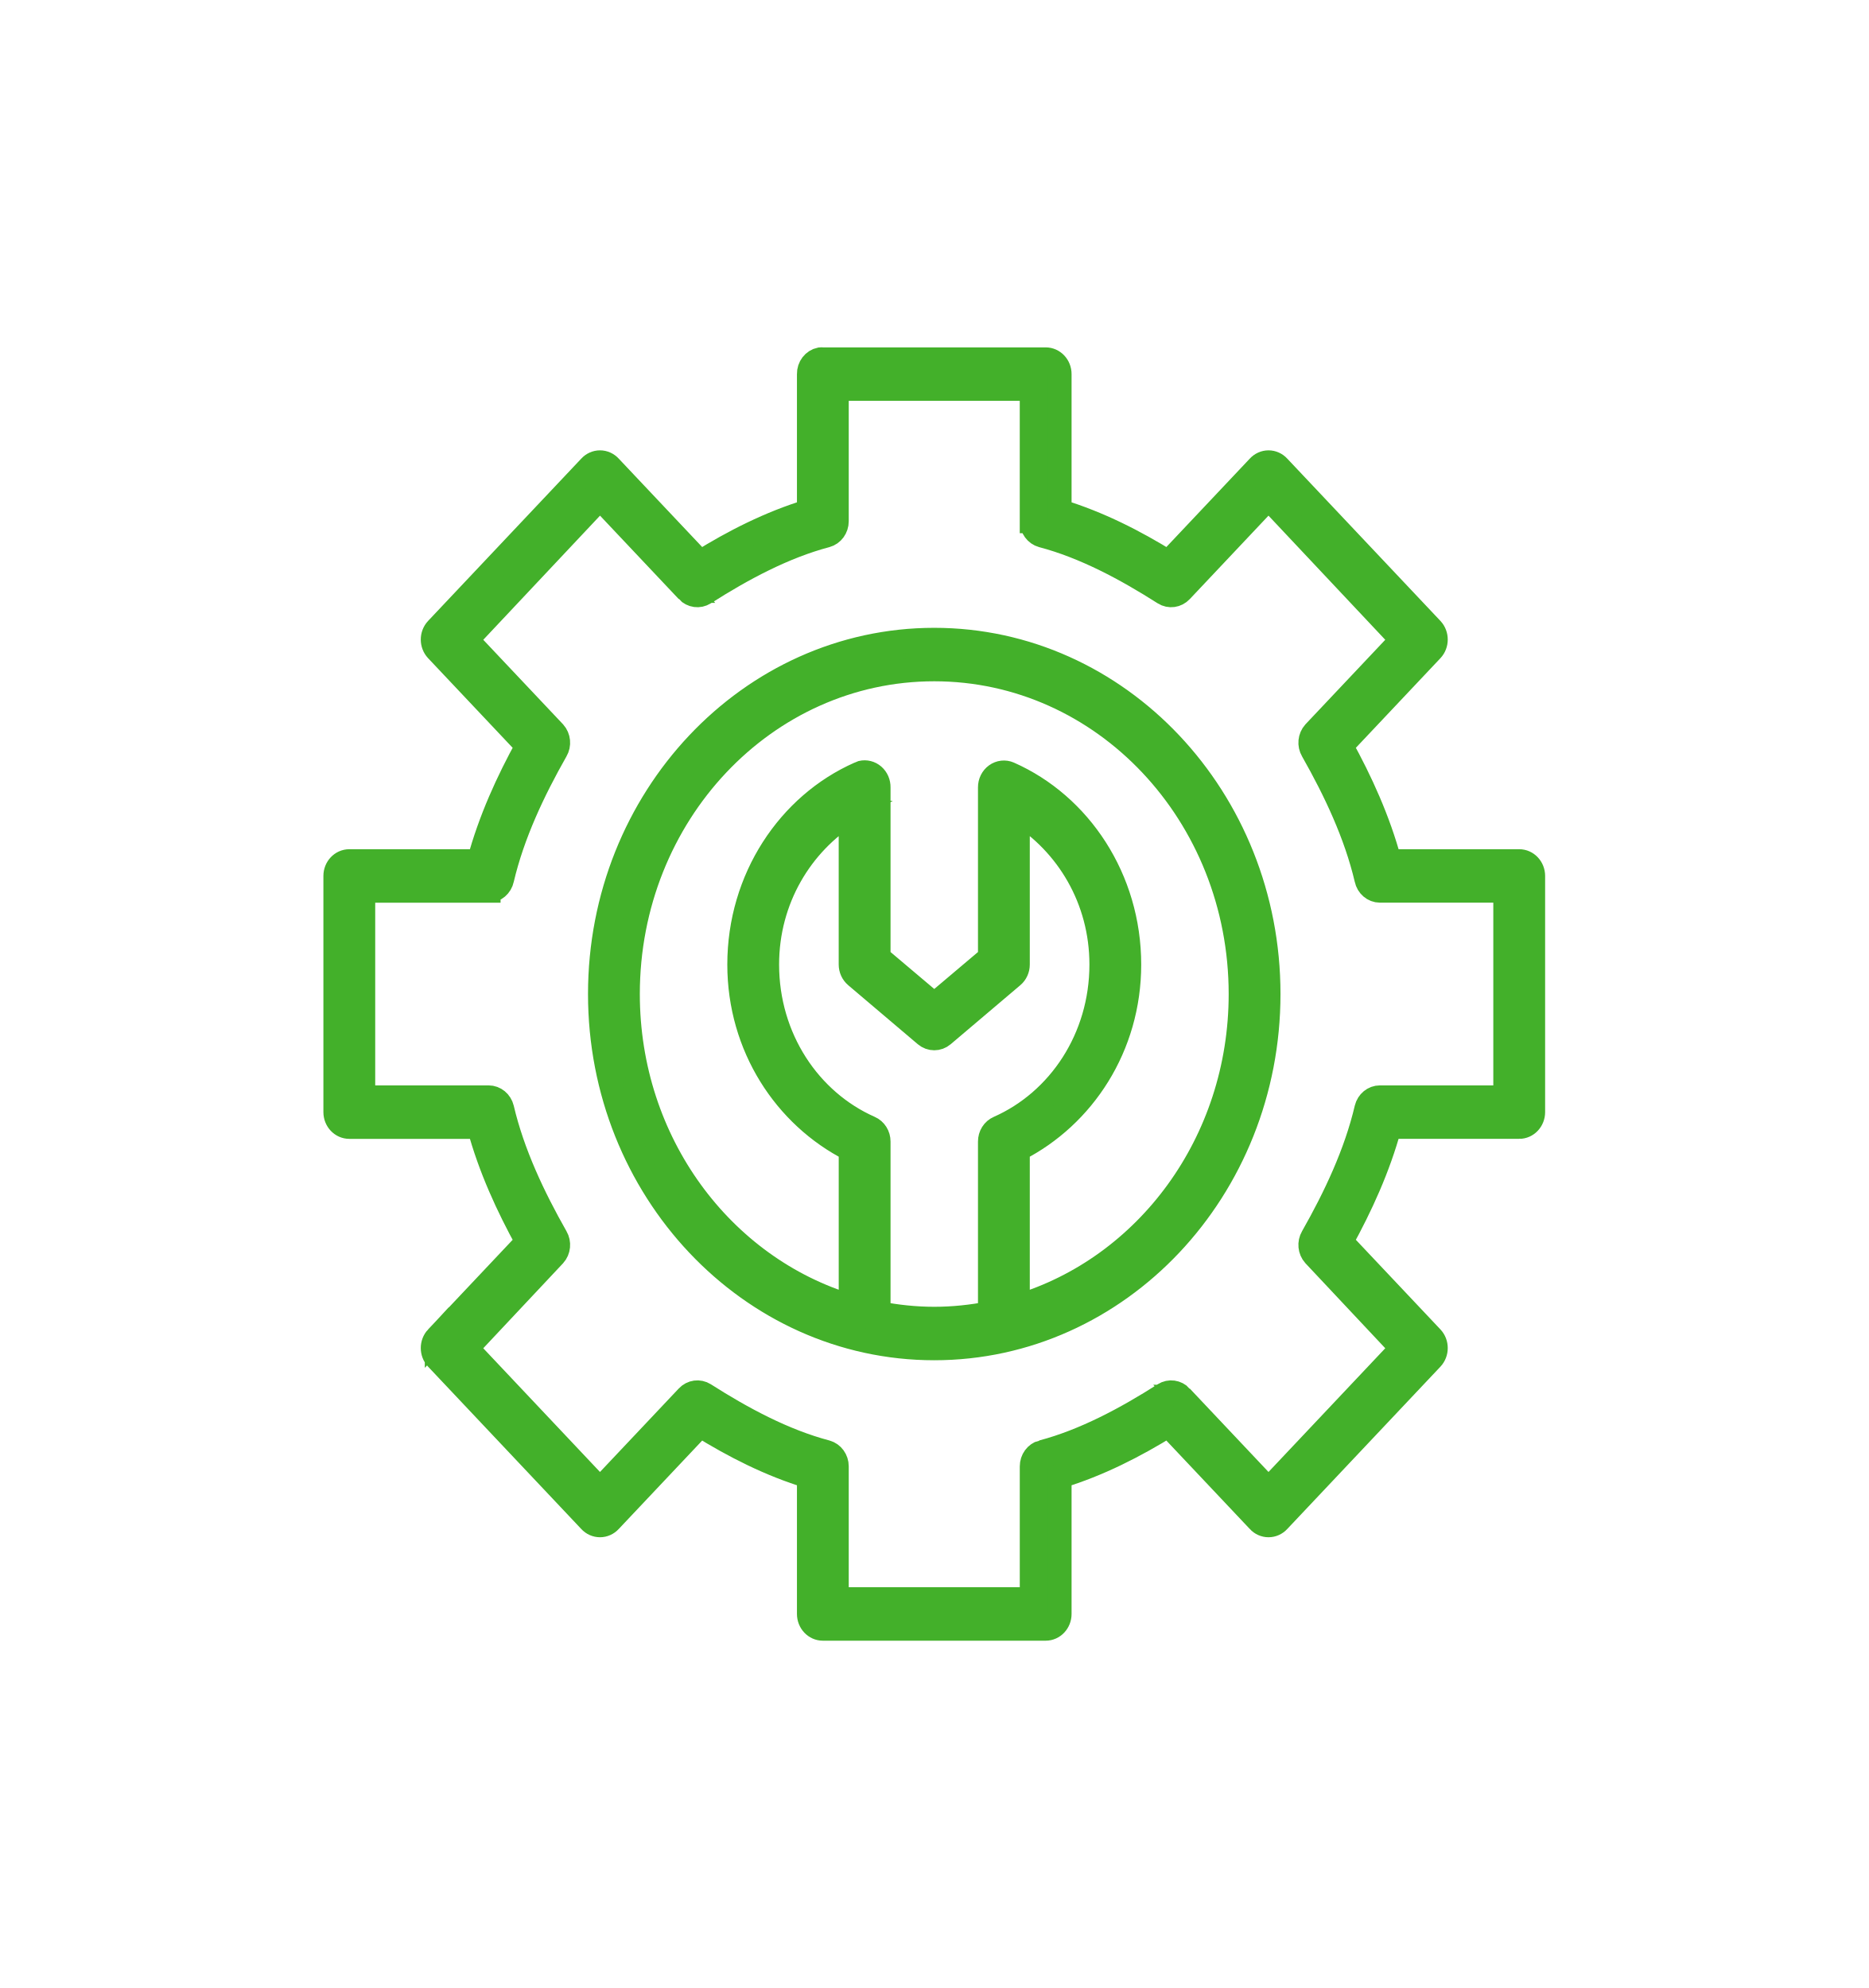
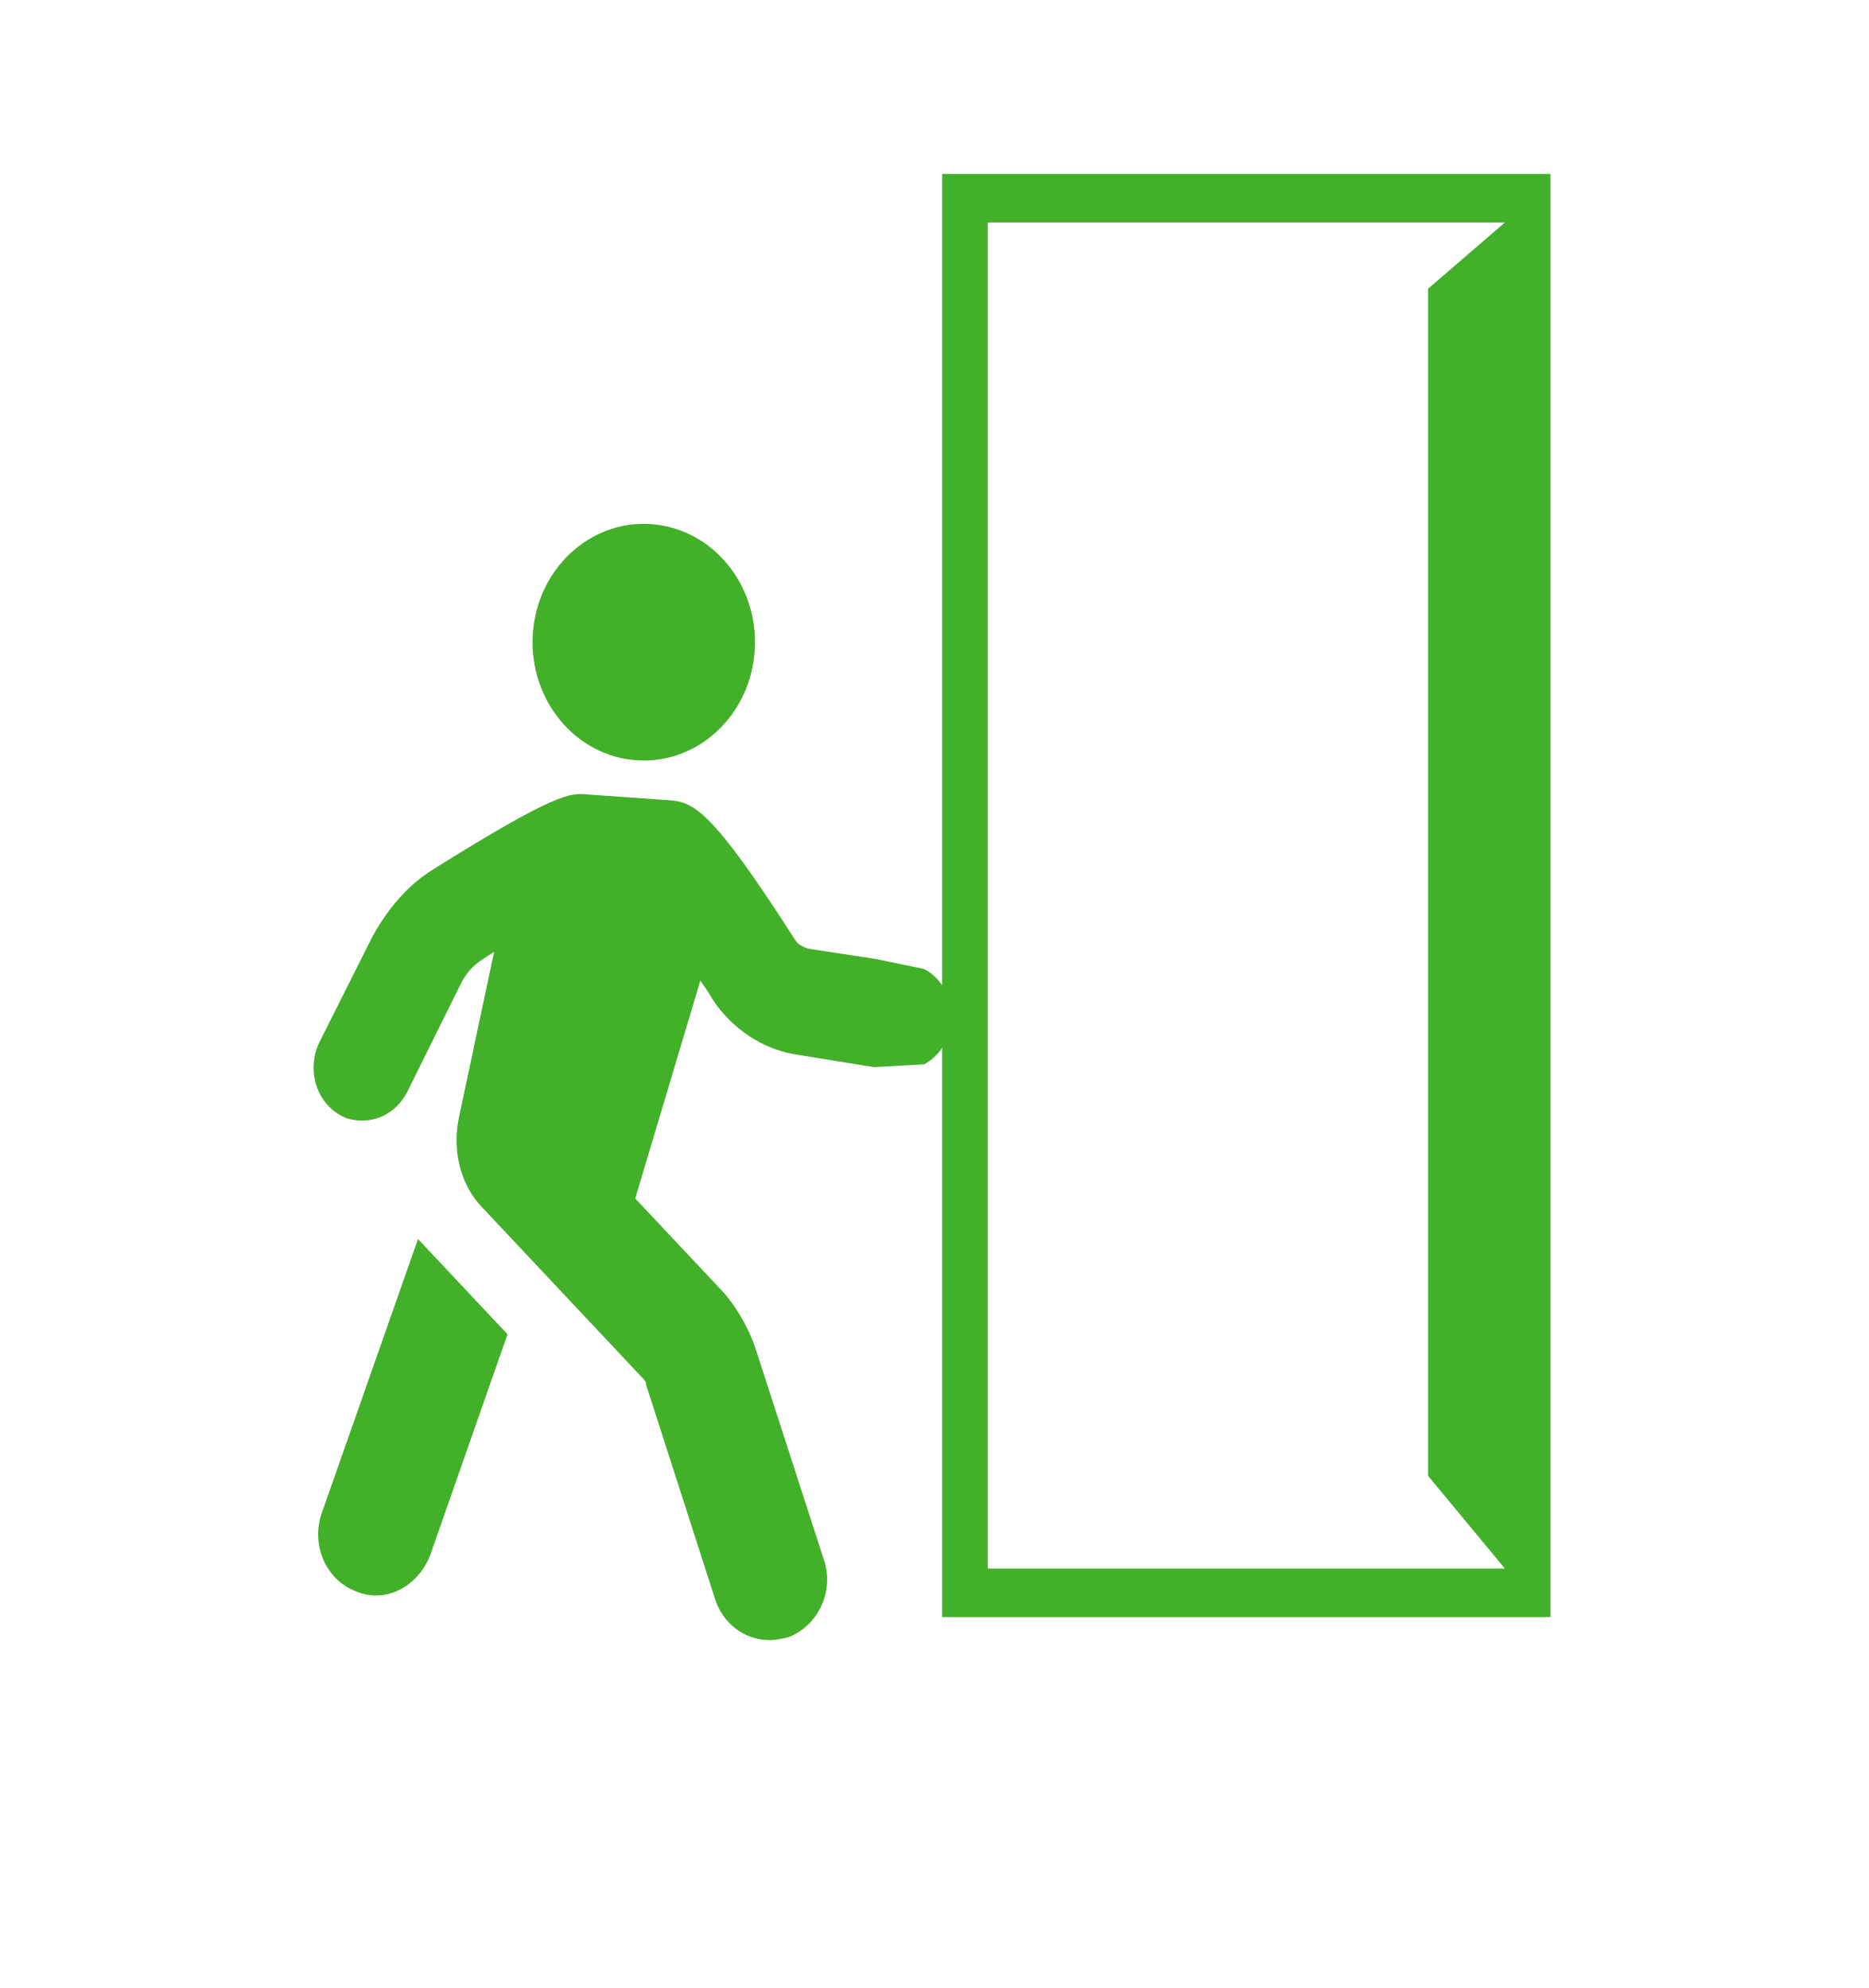
<svg xmlns="http://www.w3.org/2000/svg" width="78" height="83" viewBox="0 0 78 83" fill="none">
-   <path d="M34.24 15.003C33.962 15.059 33.762 15.319 33.768 15.619V21.338C32.137 21.835 30.622 22.608 29.226 23.476L25.464 19.49V19.49C25.355 19.37 25.204 19.302 25.047 19.302C24.889 19.302 24.738 19.37 24.629 19.49L18.233 26.268H18.233C18.009 26.509 18.009 26.895 18.233 27.135L22.012 31.141C21.197 32.62 20.46 34.234 19.995 35.955H14.582C14.26 35.955 14 36.231 14 36.571V46.431C14 46.772 14.26 47.048 14.582 47.048H19.995C20.46 48.762 21.2 50.369 22.012 51.843L18.233 55.849V55.848C18.009 56.088 18.009 56.475 18.233 56.715L24.629 63.494H24.629C24.738 63.614 24.889 63.681 25.047 63.681C25.204 63.681 25.355 63.614 25.464 63.494L29.226 59.507C30.624 60.374 32.139 61.151 33.768 61.645V67.384V67.383C33.768 67.724 34.028 68 34.349 68H43.651C43.972 68 44.232 67.724 44.232 67.383V61.645C45.86 61.151 47.376 60.373 48.775 59.507L52.536 63.493V63.494C52.645 63.614 52.796 63.681 52.953 63.681C53.111 63.681 53.262 63.614 53.371 63.494L59.767 56.715H59.767C59.991 56.475 59.991 56.088 59.767 55.848L55.988 51.843C56.8 50.368 57.539 48.762 58.005 47.047H63.418V47.048C63.74 47.048 64 46.772 64 46.431V36.571C64 36.231 63.74 35.955 63.418 35.955H58.005C57.54 34.234 56.803 32.619 55.988 31.141L59.767 27.135C59.991 26.895 59.991 26.509 59.767 26.268L53.371 19.49H53.371C53.262 19.37 53.111 19.302 52.953 19.302C52.796 19.302 52.645 19.37 52.536 19.49L48.775 23.476C47.378 22.608 45.863 21.835 44.232 21.338V15.619C44.232 15.278 43.972 15.003 43.651 15.003H34.349C34.313 14.999 34.276 14.999 34.24 15.003ZM34.93 16.235H43.069V21.762H43.07C43.07 22.043 43.249 22.289 43.505 22.359C45.279 22.827 47.011 23.758 48.593 24.766C48.822 24.91 49.114 24.87 49.302 24.67L52.953 20.799L58.513 26.712L54.861 30.582C54.678 30.786 54.648 31.095 54.788 31.333C55.737 33.006 56.599 34.823 57.041 36.706C57.1 36.986 57.334 37.186 57.604 37.187H62.837V45.815H57.604V45.815C57.339 45.815 57.108 46.005 57.041 46.277C56.599 48.161 55.737 49.977 54.788 51.65C54.648 51.889 54.678 52.198 54.861 52.401L58.513 56.291L52.953 62.184L49.301 58.314H49.302C49.114 58.113 48.822 58.073 48.593 58.217C47.014 59.223 45.282 60.156 43.505 60.625V60.624C43.249 60.695 43.07 60.94 43.07 61.221V66.768H34.93V61.221C34.93 60.94 34.751 60.695 34.494 60.624C32.718 60.156 30.986 59.223 29.407 58.217V58.217C29.178 58.073 28.886 58.113 28.698 58.314L25.046 62.184L19.487 56.291L23.139 52.401H23.139C23.322 52.198 23.352 51.889 23.212 51.65C22.263 49.977 21.401 48.161 20.959 46.277C20.892 46.005 20.661 45.815 20.396 45.815H15.163V37.188H20.396V37.187C20.666 37.186 20.9 36.986 20.959 36.706C21.401 34.823 22.263 33.006 23.212 31.333C23.352 31.095 23.322 30.786 23.139 30.582L19.487 26.712L25.047 20.799L28.699 24.67H28.698C28.886 24.87 29.178 24.91 29.407 24.766C30.988 23.759 32.721 22.827 34.494 22.359C34.751 22.289 34.93 22.043 34.93 21.762V16.235L34.93 16.235ZM38.999 26.712C31.3 26.712 25.046 33.34 25.046 41.501C25.046 49.662 31.3 56.291 38.999 56.291C46.699 56.291 52.953 49.661 52.953 41.501C52.953 33.341 46.699 26.712 38.999 26.712ZM38.999 27.944C46.071 27.944 51.79 34.007 51.79 41.502C51.79 47.712 47.856 52.931 42.488 54.54V47.992C45.223 46.601 47.139 43.694 47.139 40.27C47.139 36.685 45.068 33.597 42.124 32.297L42.125 32.297C41.945 32.219 41.74 32.243 41.579 32.359C41.419 32.475 41.323 32.668 41.325 32.875V39.98L39 41.945L36.675 39.98V32.875C36.679 32.684 36.6 32.504 36.462 32.383C36.324 32.263 36.141 32.217 35.966 32.258C35.935 32.268 35.904 32.281 35.875 32.297C32.931 33.597 30.861 36.685 30.861 40.269C30.861 43.693 32.777 46.6 35.512 47.992V54.539C30.145 52.931 26.209 47.712 26.209 41.502C26.209 34.007 31.929 27.944 39 27.944L38.999 27.944ZM35.511 33.933V40.269H35.511C35.511 40.456 35.592 40.633 35.73 40.75L38.636 43.215C38.849 43.395 39.151 43.395 39.363 43.215L42.27 40.75C42.408 40.633 42.488 40.456 42.488 40.269V33.933C44.554 35.215 45.977 37.541 45.977 40.269C45.977 43.351 44.21 45.972 41.689 47.086H41.689C41.467 47.181 41.323 47.41 41.325 47.663V54.828C40.57 54.974 39.796 55.059 39 55.059C38.204 55.059 37.43 54.974 36.675 54.828V47.663C36.677 47.41 36.533 47.181 36.311 47.086C33.79 45.972 32.023 43.352 32.023 40.269C32.023 37.541 33.446 35.215 35.512 33.933H35.511Z" fill="#43B02A" stroke="#43B02A" />
+   <path d="M64.725 7.262V67.516H39.328V7.262H64.725ZM59.615 12.053L62.821 9.289H41.232V65.489H62.821L59.615 61.619V12.053Z" fill="#43B02A" />
+   <path d="M27.376 21.901C29.925 22.196 31.767 24.634 31.49 27.347C31.212 30.059 28.921 32.019 26.372 31.724C23.822 31.429 21.981 28.99 22.258 26.277C22.536 23.565 24.827 21.605 27.376 21.901Z" fill="#43B02A" />
+   <path d="M33.765 39.613L36.54 40.035L38.579 40.457C39.371 40.879 39.824 41.782 39.711 42.746C39.598 43.53 39.145 44.132 38.579 44.434L36.483 44.554L33.142 44.012C31.783 43.771 30.537 42.927 29.744 41.722C29.575 41.421 29.405 41.18 29.235 40.939L26.517 50.037L30.254 54.014C30.764 54.617 31.217 55.4 31.5 56.183L34.387 65.101C34.84 66.426 34.161 67.872 32.915 68.354C32.632 68.415 32.406 68.475 32.123 68.475C31.104 68.475 30.198 67.812 29.858 66.788L26.97 57.81C26.97 57.69 26.913 57.629 26.857 57.569L20.175 50.459C19.213 49.495 18.873 48.049 19.156 46.663L20.628 39.734C20.458 39.855 20.345 39.915 20.175 40.035C19.779 40.276 19.439 40.638 19.213 41.12L17.004 45.579C16.608 46.362 15.872 46.784 15.136 46.784C14.796 46.784 14.456 46.724 14.173 46.543C13.154 45.94 12.814 44.614 13.324 43.53L15.532 39.131C16.155 37.986 17.004 36.962 18.08 36.299C23.176 33.106 23.799 33.106 24.479 33.166L27.876 33.407C28.952 33.467 29.688 33.768 33.199 39.252C33.312 39.432 33.539 39.553 33.765 39.613Z" fill="#43B02A" />
+   <path d="M13.429 63.179C12.976 64.505 13.599 65.951 14.845 66.433C15.128 66.553 15.411 66.613 15.694 66.613C16.656 66.613 17.562 65.951 17.959 64.926L21.186 55.707L17.449 51.73L13.429 63.179Z" fill="#43B02A" />
</svg>
